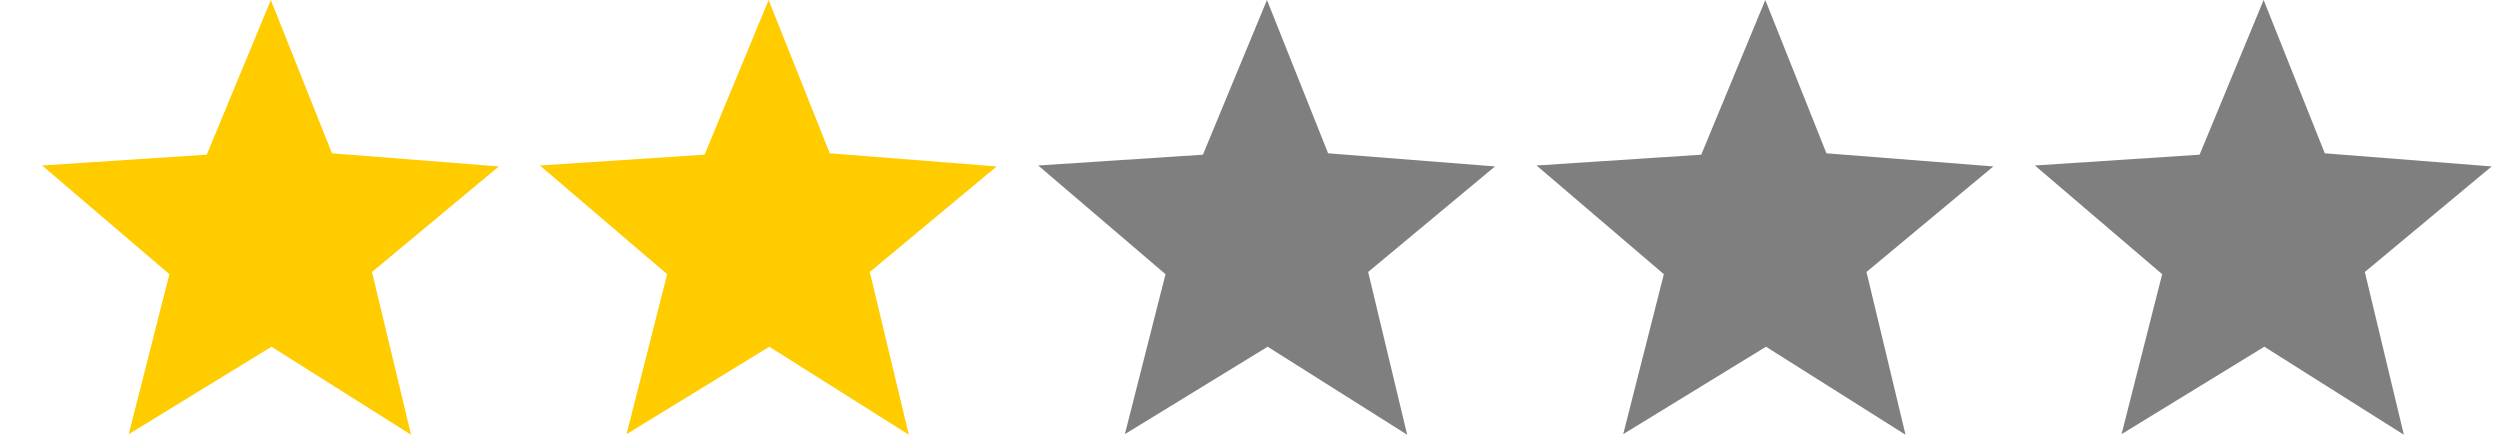
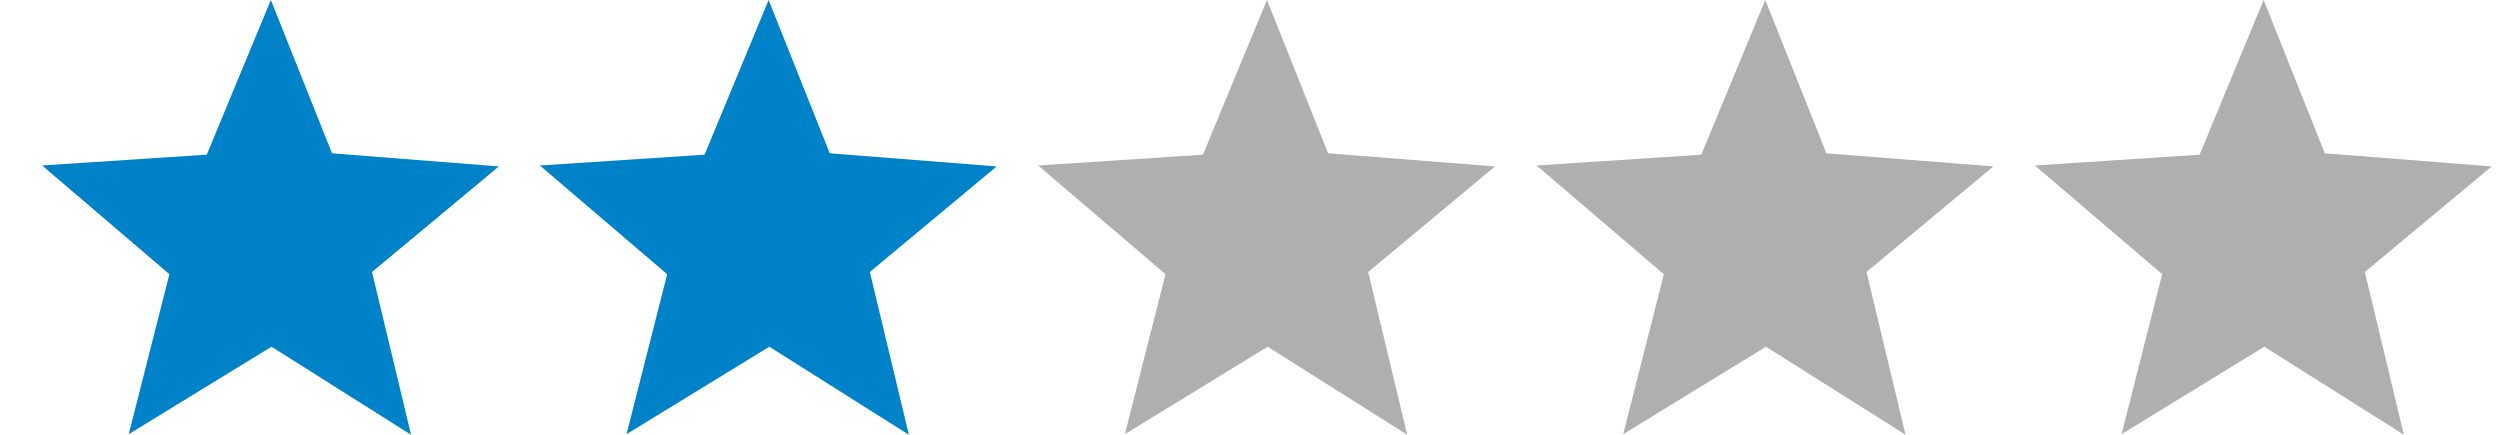
- <svg xmlns="http://www.w3.org/2000/svg" height="20.938" width="120.4">
-   <path d="M61.017 0l2.945 7.383L72 8.015l-6.11 5.083 1.88 7.84-6.72-4.24-6.876 4.21 1.957-7.703L50 7.97l7.932-.52zM85.017 0l2.945 7.383L96 8.015l-6.11 5.083 1.88 7.84-6.72-4.24-6.876 4.21 1.957-7.703L74 7.97l7.932-.52zM109.017 0l2.945 7.383 8.038.632-6.11 5.083 1.88 7.84-6.72-4.24-6.876 4.21 1.957-7.703L98 7.97l7.932-.52z" opacity=".5" />
-   <g fill="#fc0">
-     <path d="M14.635-28.59v16.697L7.792-7.68l1.957-7.704-6.132-5.236 7.93-.52z" />
-     <path d="M14.635-28.59v16.697L7.792-7.68l1.957-7.704-6.132-5.236 7.93-.52z" />
+ <svg xmlns="http://www.w3.org/2000/svg" version="1.1" id="Layer_1" x="0px" y="0px" width="120.4px" height="20.938px" viewBox="0 0 120.4 20.938" enable-background="new 0 0 120.4 20.938" xml:space="preserve">
+   <path opacity="0.5" fill="#5F5F5F" enable-background="new    " d="M61.017,0l2.944,7.383L72,8.015l-6.109,5.083l1.88,7.84  l-6.721-4.24l-6.876,4.211l1.957-7.703L50,7.97l7.933-0.52L61.017,0z M85.017,0l2.944,7.383L96,8.015l-6.109,5.083l1.88,7.84  l-6.721-4.24l-6.876,4.211l1.957-7.703L74,7.97l7.933-0.52L85.017,0z M109.017,0l2.944,7.383L120,8.015l-6.109,5.083l1.88,7.84  l-6.721-4.24l-6.876,4.211l1.957-7.703L98,7.97l7.933-0.52L109.017,0z" />
+   <g>
+     <path fill="#0082C9" d="M14.635-28.59v16.696L7.792-7.68l1.957-7.703L3.617-20.62l7.93-0.521L14.635-28.59z" />
+     <path fill="#0082C9" d="M14.635-28.59v16.696L7.792-7.68l1.957-7.703L3.617-20.62l7.93-0.521L14.635-28.59z" />
  </g>
-   <path d="M31.37-28.11l2.944 7.382 8.038.632-6.11 5.083 1.88 7.84-6.753-4.24v-9.249zM-9.987-30.87l2.946 7.384 8.036.632-6.11 5.083 1.88 7.84-6.752-4.242v-9.248z" opacity=".5" />
-   <g fill="#fc0">
-     <path d="M-9.976-30.84v16.695l-6.842 4.213 1.956-7.705-6.13-5.236 7.93-.52z" />
-     <path d="M-9.976-30.84v16.695l-6.842 4.213 1.956-7.705-6.13-5.236 7.93-.52z" />
+   <path opacity="0.5" fill="#5F5F5F" enable-background="new    " d="M31.37-28.11l2.944,7.382l8.038,0.632l-6.11,5.083l1.88,7.841  l-6.753-4.24v-9.249L31.37-28.11z M-9.987-30.87l2.945,7.384l8.036,0.632l-6.11,5.083l1.881,7.84l-6.752-4.241v-9.248V-30.87z" />
+   <g>
+     <path fill="#0082C9" d="M-9.976-30.84v16.694l-6.842,4.213l1.956-7.705l-6.131-5.235l7.931-0.521L-9.976-30.84z" />
+     <path fill="#0082C9" d="M-9.976-30.84v16.694l-6.842,4.213l1.956-7.705l-6.131-5.235l7.931-0.521L-9.976-30.84z" />
  </g>
-   <path d="M37.017 0l2.945 7.383L48 8.015l-6.11 5.083 1.88 7.84-6.72-4.24-6.876 4.21 1.957-7.703L26 7.97l7.932-.52zM13.044 0l2.945 7.383 8.037.632-6.11 5.083 1.88 7.84-6.72-4.24-6.876 4.21 1.958-7.703-6.13-5.236 7.93-.52z" fill="#fc0" />
+   <path fill="#0082C9" d="M37.017,0l2.944,7.383L48,8.015l-6.109,5.083l1.88,7.84l-6.721-4.24l-6.876,4.211l1.957-7.703L26,7.97  l7.933-0.52L37.017,0z M13.044,0l2.945,7.383l8.037,0.632l-6.11,5.083l1.88,7.84l-6.72-4.24L6.2,20.908l1.958-7.703l-6.13-5.236  l7.93-0.521L13.044,0z" />
  <g>
-     <path d="M56.63-24.823l2.946 7.383 8.037.633-6.11 5.082 1.882 7.84-6.754-4.24v-9.248z" opacity=".5" />
-     <g fill="#fc0">
-       <path d="M56.642-24.794V-8.098L49.8-3.885l1.955-7.704-6.13-5.235 7.93-.52z" />
-       <path d="M56.642-24.794V-8.098L49.8-3.885l1.955-7.704-6.13-5.235 7.93-.52z" />
+     <path opacity="0.5" fill="#5F5F5F" enable-background="new    " d="M56.63-24.823l2.946,7.383l8.037,0.633l-6.11,5.082l1.882,7.84   l-6.754-4.239v-9.248L56.63-24.823z" />
+     <g>
+       <path fill="#0082C9" d="M56.642-24.794v16.695L49.8-3.885l1.955-7.703l-6.13-5.235l7.931-0.521L56.642-24.794z" />
+       <path fill="#0082C9" d="M56.642-24.794v16.695L49.8-3.885l1.955-7.703l-6.13-5.235l7.931-0.521L56.642-24.794z" />
    </g>
  </g>
</svg>
